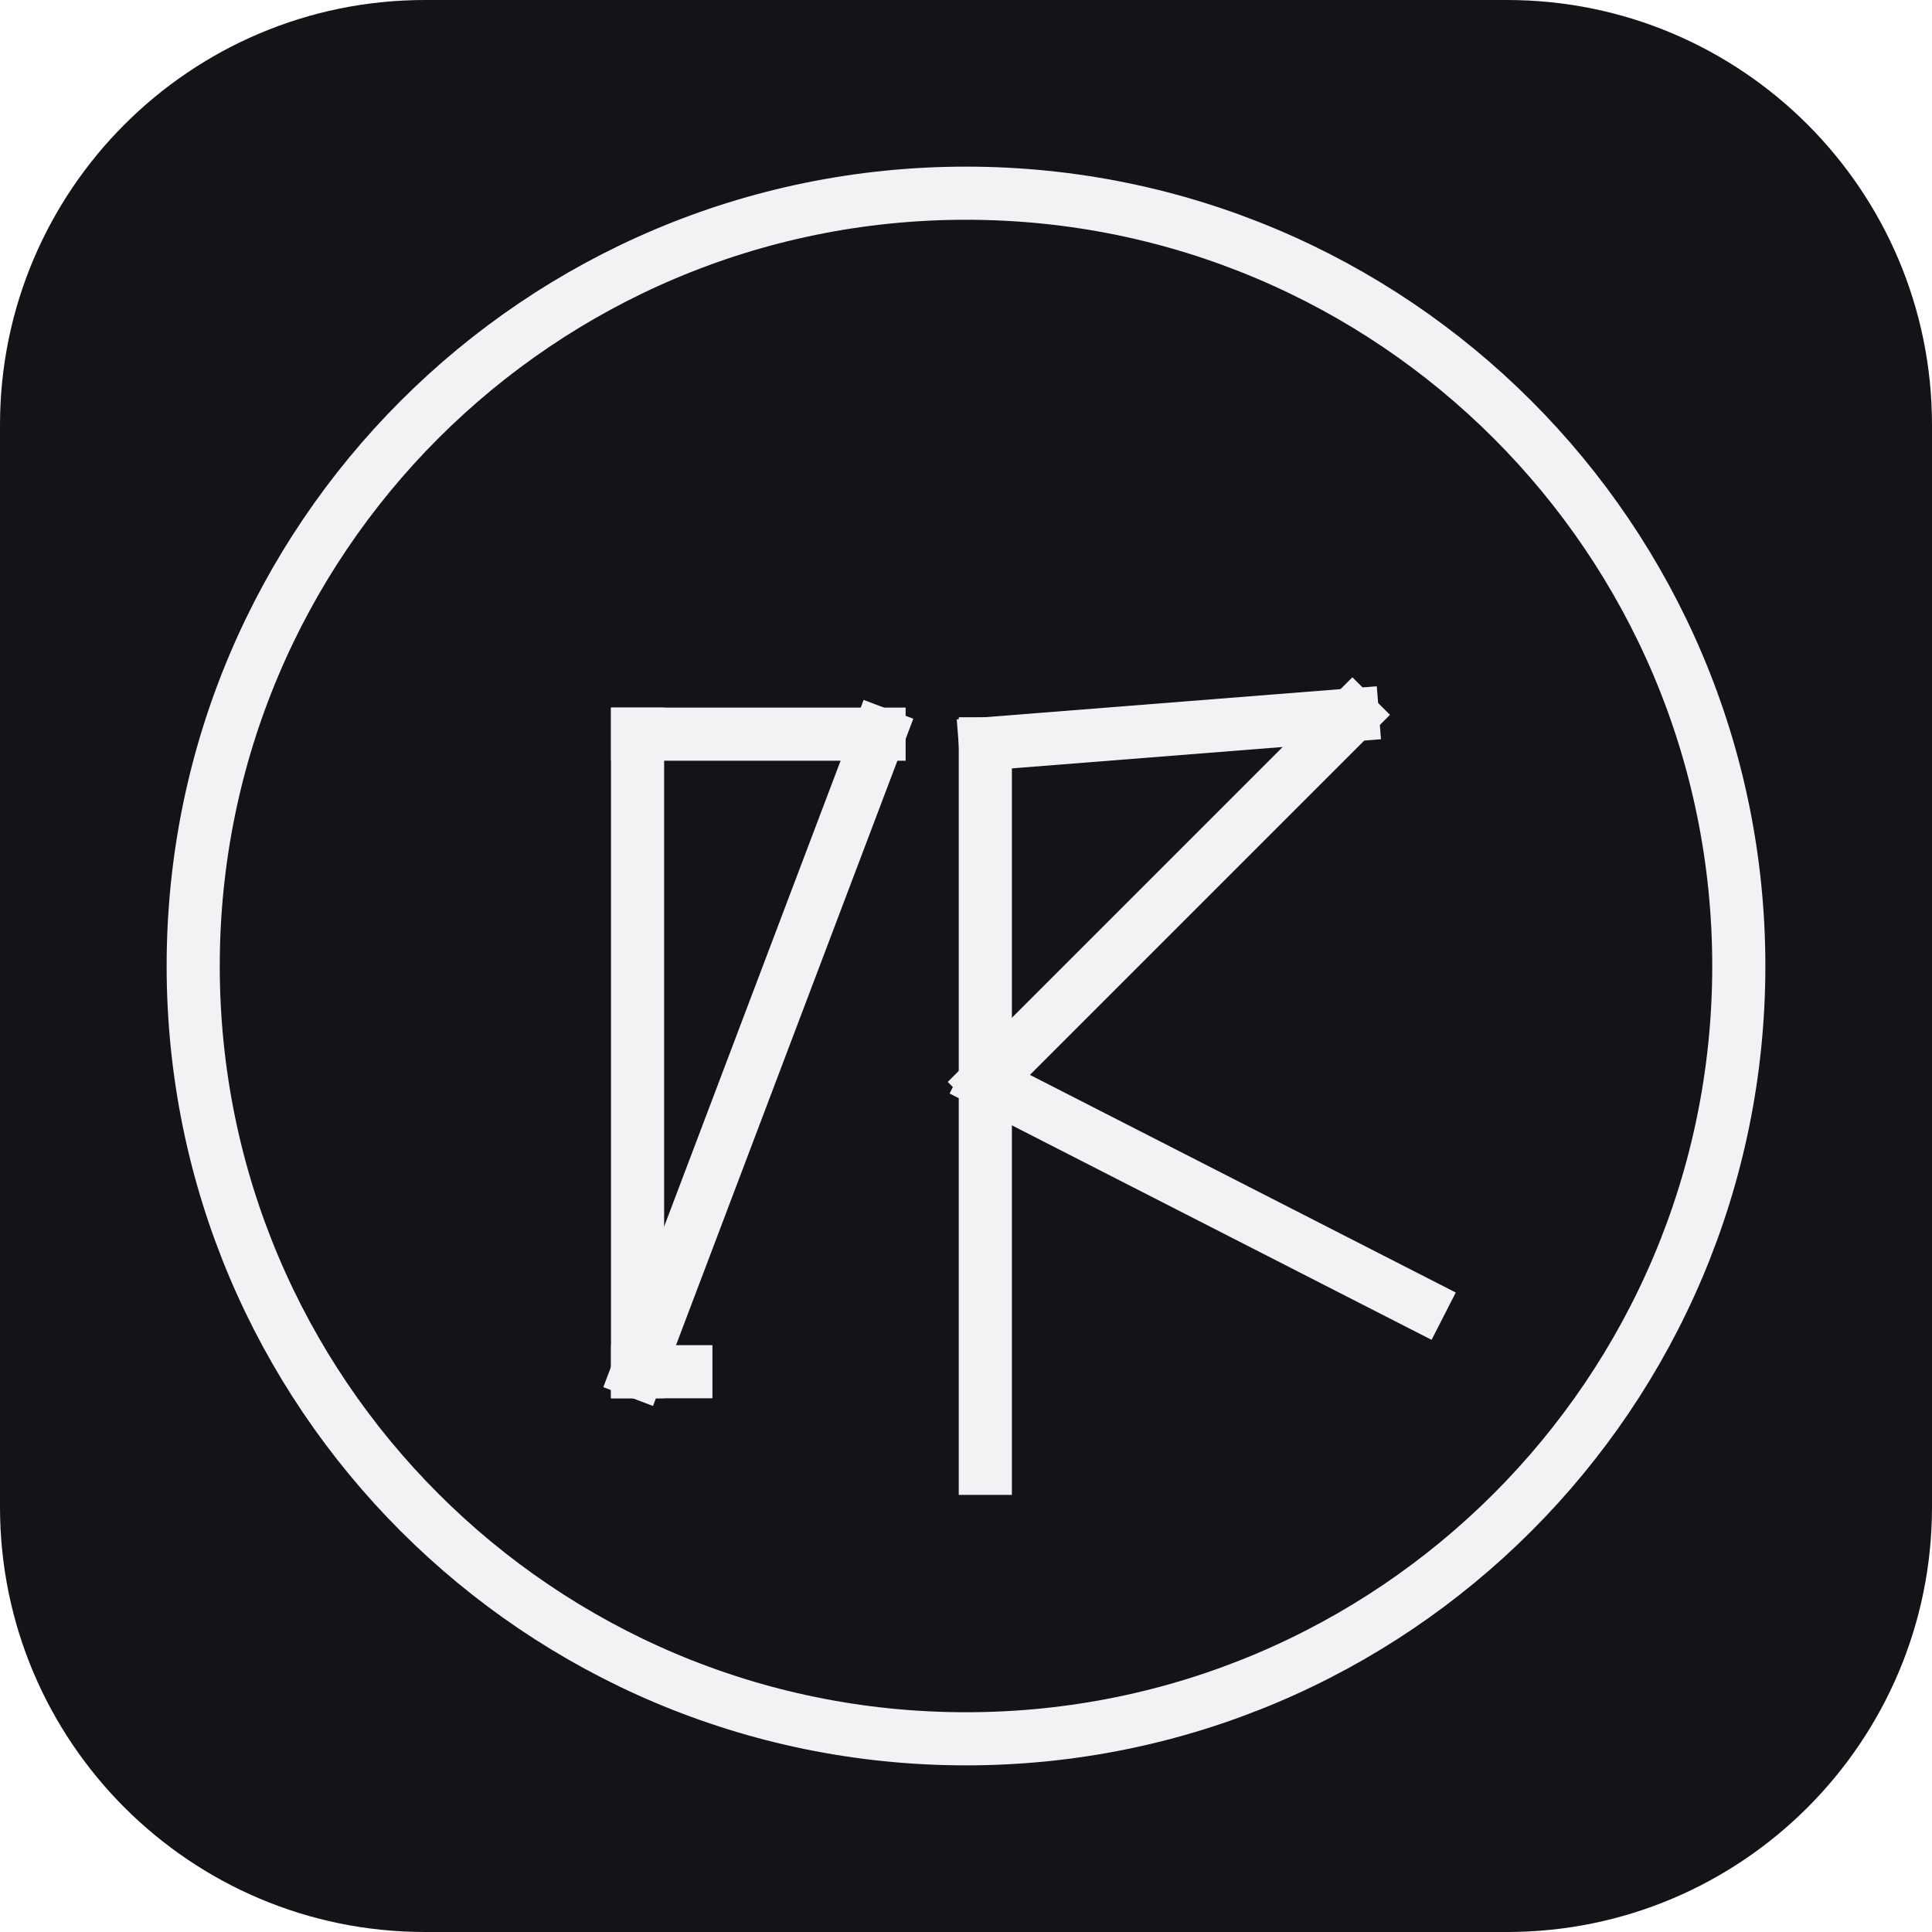
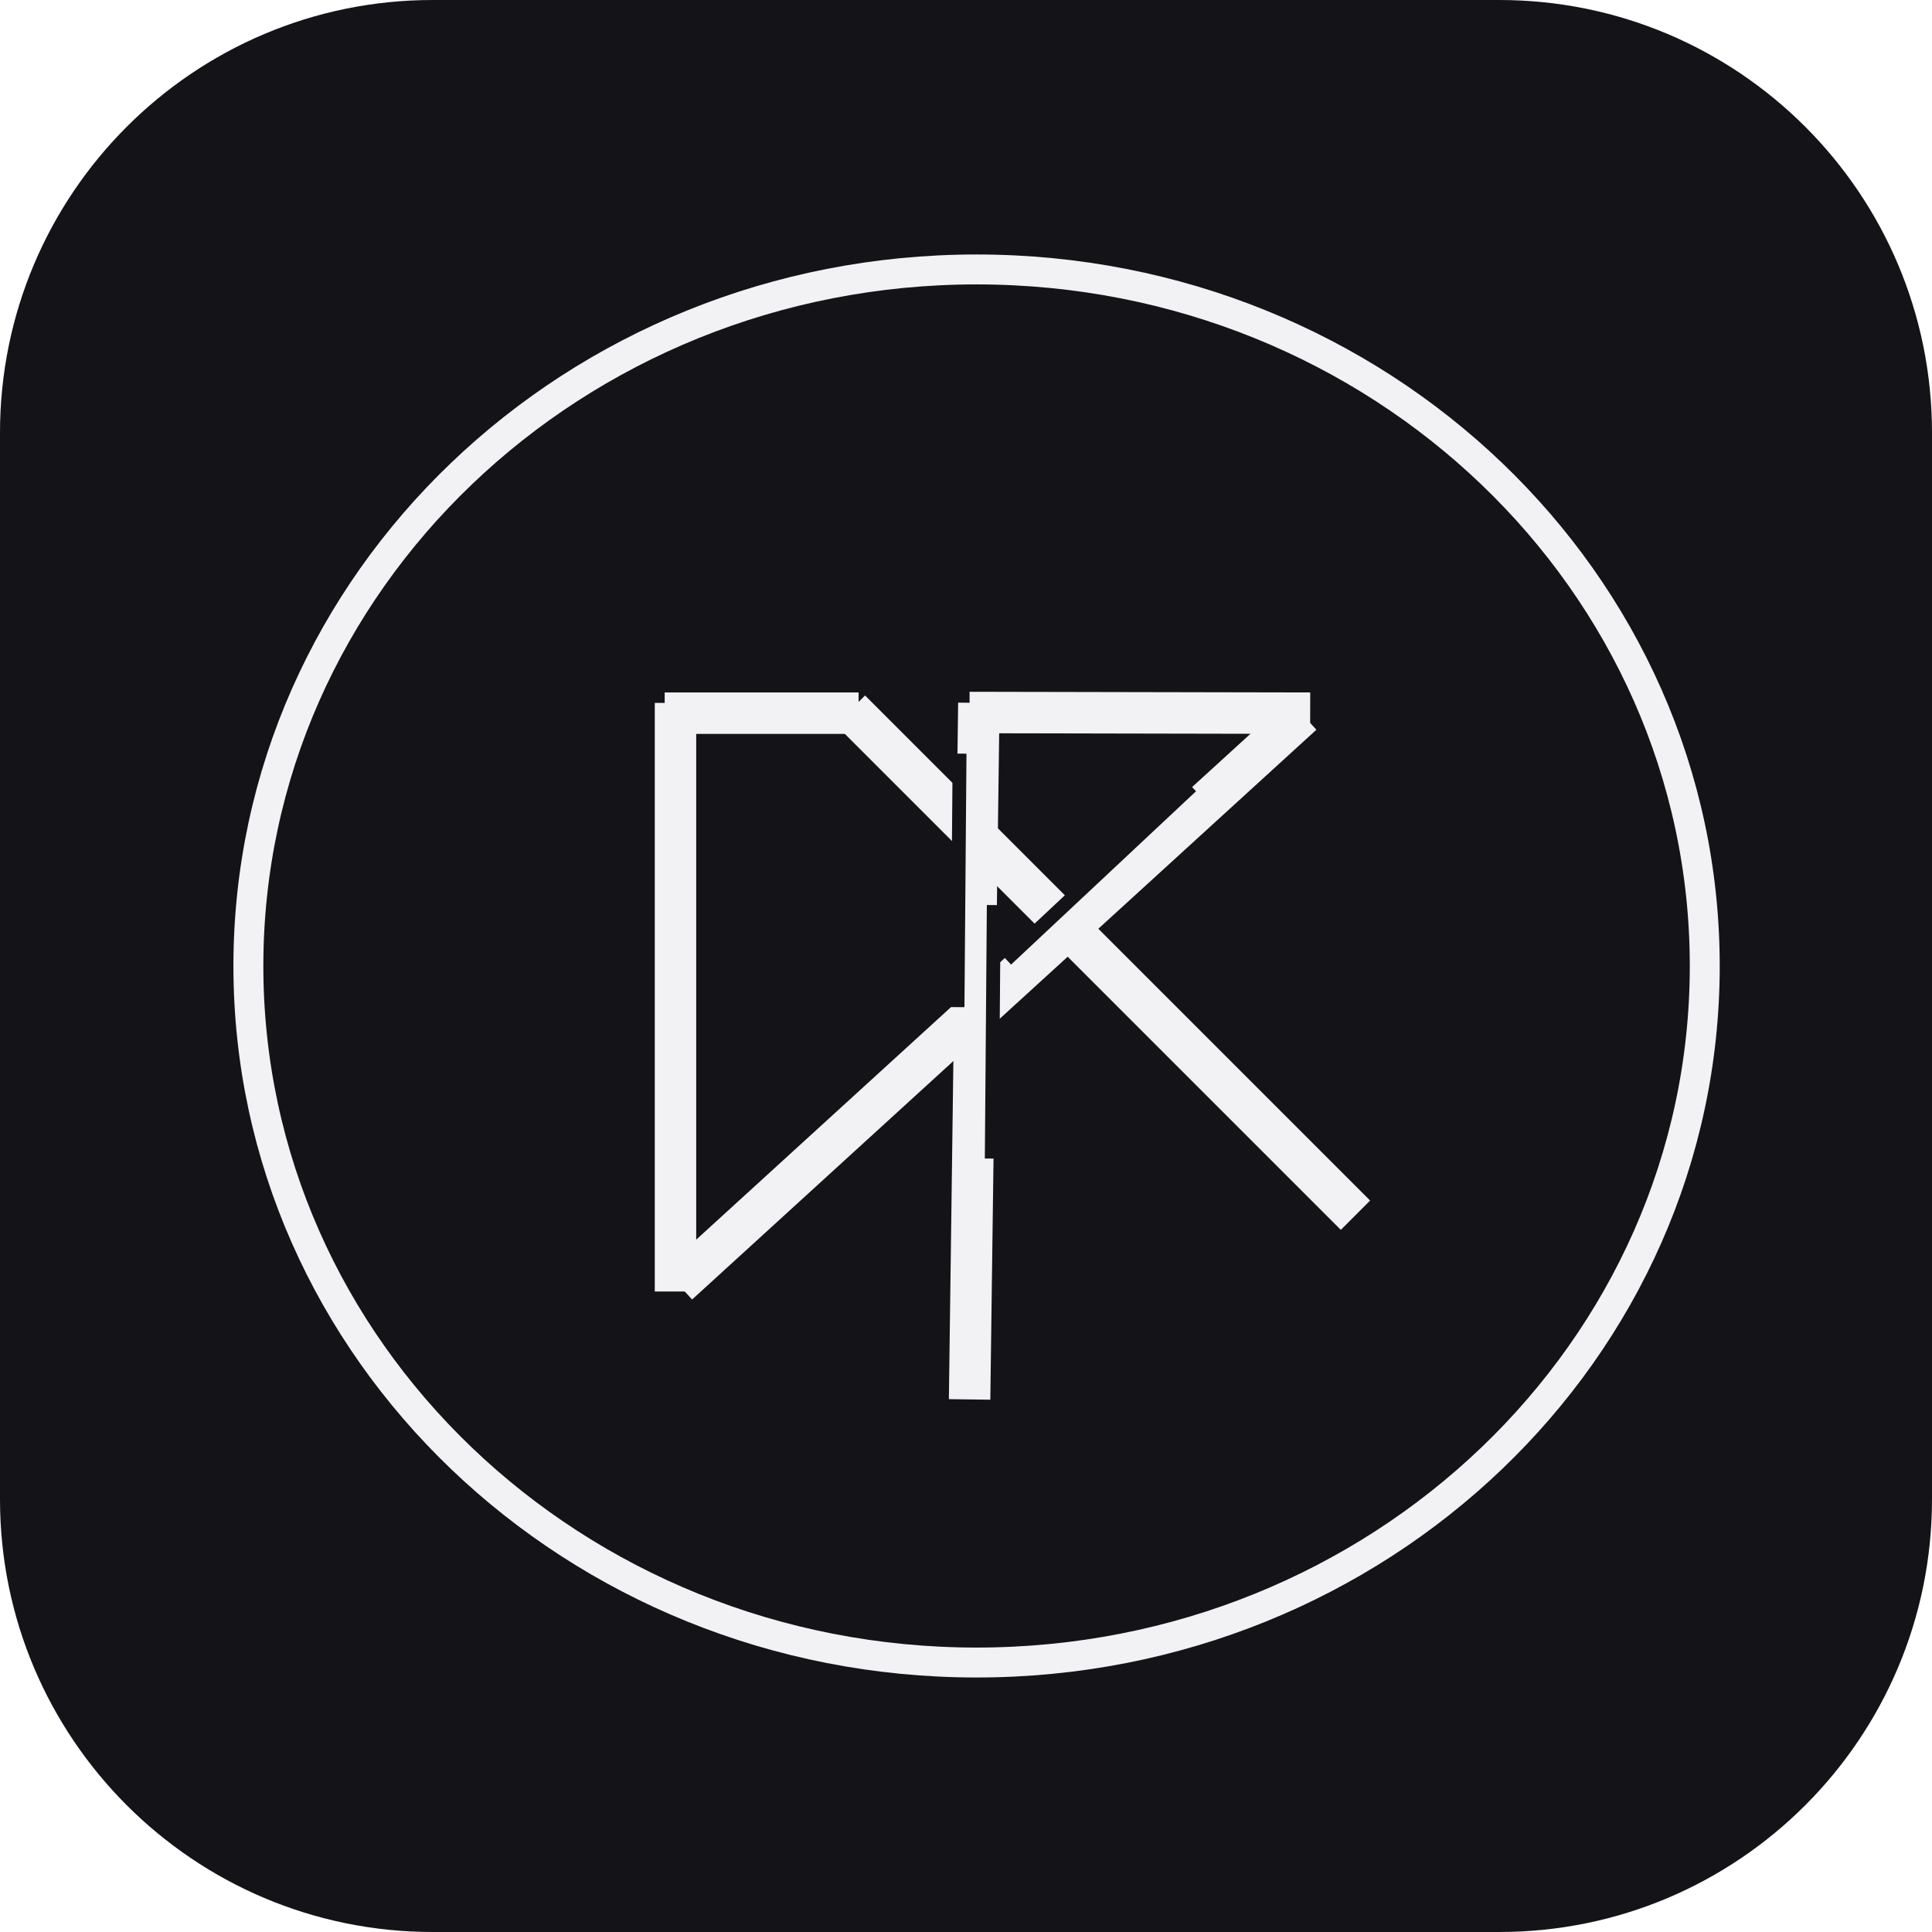
- <svg xmlns="http://www.w3.org/2000/svg" viewBox="0 0 200 200">
-   <rect width="200" height="200" rx="44" fill="#131318" />
-   <g fill="none" stroke="#f2f2f5" stroke-width="5.5" stroke-linecap="square">
-     <circle cx="100" cy="100" r="80" />
-     <path d="M66 76 L66 142" />
-     <path d="M66 76 L91 76" />
-     <path d="M91 76 L66 142" />
-     <path d="M66 142 L71 142" />
-     <path d="M102 77 L102 152" />
-     <path d="M102 77 L140 74" />
-     <path d="M140 74 L102 112" />
-     <path d="M102 112 L147 135" />
+ <svg xmlns="http://www.w3.org/2000/svg" viewBox="0 0 375 375" fill="none">
+   <rect width="375" height="375" rx="84" fill="#131318" />
+   <defs>
+     <clipPath id="fav-ring">
+       <path d="M 190.066 10.441 C 87.934 10.441 5.137 89.715 5.137 187.496 C 5.137 285.281 87.934 364.551 190.066 364.551 C 292.203 364.551 374.996 285.281 374.996 187.496 C 374.996 89.715 292.203 10.441 190.066 10.441 Z" />
+     </clipPath>
+   </defs>
+   <g transform="translate(41.3,41.25) scale(0.78)">
+     <g clip-path="url(#fav-ring)">
+       <path transform="matrix(1.145752,0,0,1.145752,5.135999,10.44307)" d="M 161.405 -0.001 C 72.265 -0.001 0.001 69.188 0.001 154.53 C 0.001 239.876 72.265 309.061 161.405 309.061 C 250.549 309.061 322.81 239.876 322.81 154.53 C 322.81 69.188 250.549 -0.001 161.405 -0.001 Z" stroke="#f2f2f5" stroke-width="13" stroke-linecap="butt" />
+     </g>
+     <g stroke="#f2f2f5" stroke-width="9" stroke-linecap="butt">
+       <path transform="matrix(0,1.145752,-1.145752,0,118.5813,122.0283)" d="M -0.001 3 L 127.835 3" />
+       <path transform="matrix(-1.145752,0,0,-1.145752,160.7104,128.0221)" d="M -0 2.999 L 42.118 2.999" />
+       <path transform="matrix(-0.84628,0.772372,-0.772372,-0.84628,273.4705,127.436)" d="M 0.001 3 L 183.577 2.999" />
+       <path transform="matrix(-0.810169,-0.810169,0.810169,-0.810169,281.9249,251.948)" d="M 0.001 3.001 L 155.138 3.001" />
+       <path transform="matrix(-1.14575,-0.00223402,0.00223402,-1.14575,273.0799,128.0221)" d="M 0.001 2.999 L 73.983 3.001" />
+       <path transform="matrix(-0.0152312,1.145651,-1.145651,-0.0152312,194.0735,122.0748)" d="M -0.002 3 L 151.291 3" />
+     </g>
+     <g stroke="#131318" stroke-width="3" stroke-linecap="butt">
+       <path transform="matrix(-0.00914135,1.145716,-1.145716,-0.00914135,186.9811,134.6617)" d="M -0 1 L 55.059 1" />
+       <path transform="matrix(-0.836003,0.783485,-0.783485,-0.836003,244.286,143.5995)" d="M -0.002 1 L 55.057 1.002" />
+       <path transform="matrix(-0.00914135,1.145716,-1.145716,-0.00914135,195.4894,172.3455)" d="M -0 1 L 55.059 1" />
+     </g>
  </g>
</svg>
